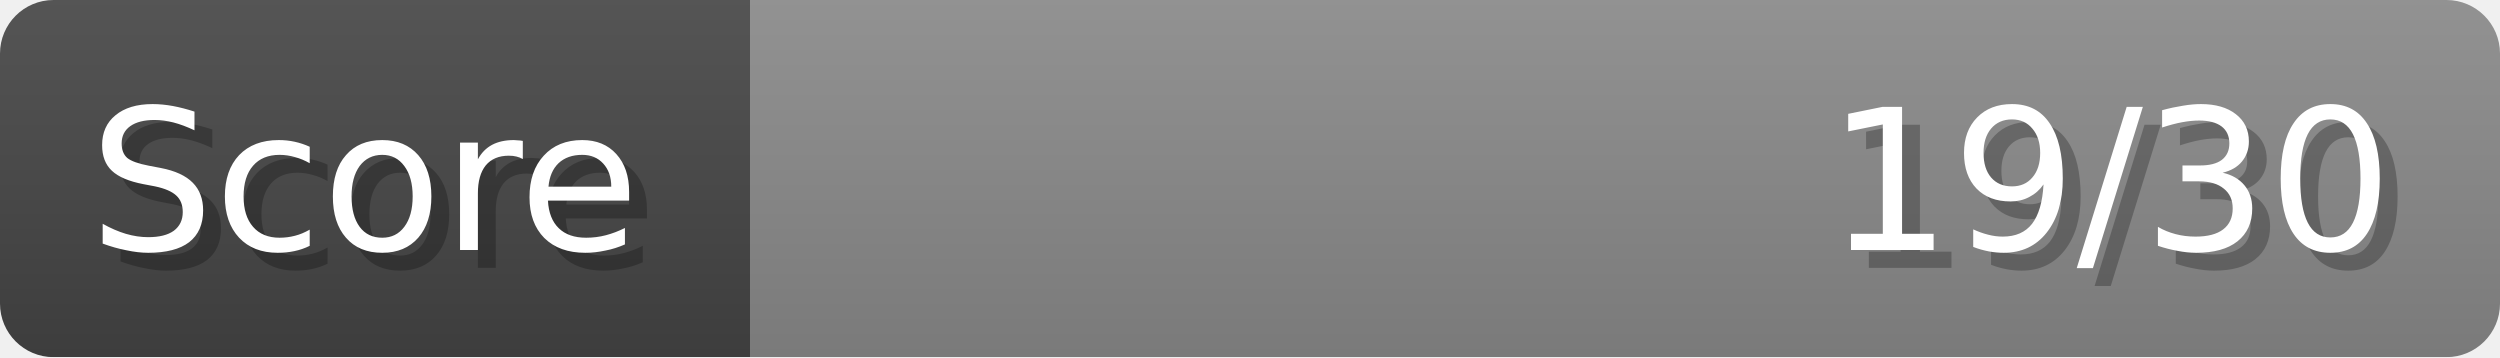
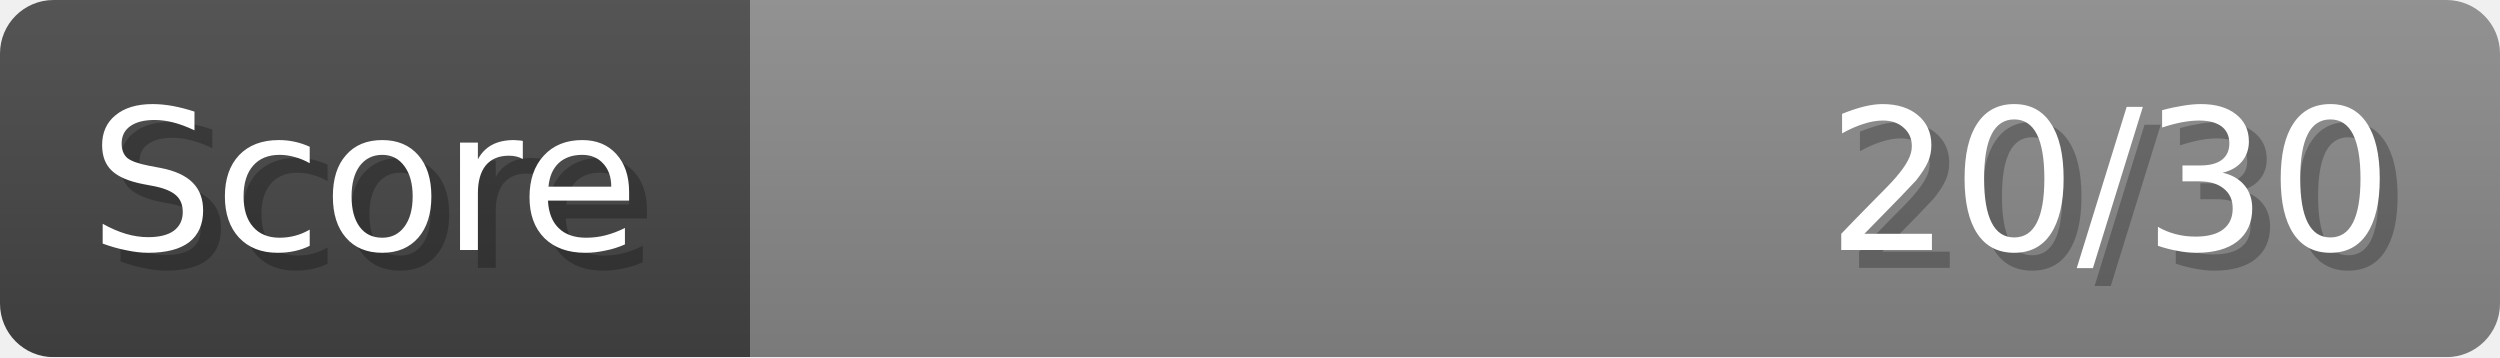
- <svg xmlns="http://www.w3.org/2000/svg" width="140px" height="20px" role="img" aria-label="Score: 19/30">
+ <svg xmlns="http://www.w3.org/2000/svg" width="140px" height="20px" role="img" aria-label="Score: 20/30">
  <linearGradient id="a" x2="0" y2="100%">
    <stop offset="0" stop-opacity=".1" stop-color="#EEE" />
    <stop offset="1" stop-opacity=".1" />
  </linearGradient>
  <mask id="m">
    <rect width="100%" height="100%" rx="3" fill="#FFF" />
  </mask>
  <g mask="url(#m)">
    <rect x="0" y="0" width="42" height="20" fill="#444" />
    <svg x="42" y="0" width="98" height="20">
      <rect width="100%" height="100%" fill="#888888" />
      <rect width="0%" height="100%" fill="#33CC11" transform="">
-         <animate attributeName="width" begin="0.5s" dur="600ms" from="0%" to="63%" repeatCount="1" fill="freeze" calcMode="spline" keyTimes="0; 1" keySplines="0.3, 0.61, 0.355, 1" />
+         <animate attributeName="width" begin="0.5s" dur="600ms" from="0%" to="66%" repeatCount="1" fill="freeze" calcMode="spline" keyTimes="0; 1" keySplines="0.3, 0.61, 0.355, 1" />
      </rect>
    </svg>
    <rect width="140" height="20" fill="url(#a)" />
  </g>
  <g aria-hidden="true" font-size="11" font-family="Verdana, DejaVu Sans, sans-serif" fill="#FFFFFF">
    <text x="6" y="15" fill="#000" opacity="0.25">Score</text>
    <text x="5" y="14">Score</text>
-     <text x="135" y="15" fill="#000" opacity="0.25" text-anchor="end">19/30</text>
-     <text x="134" y="14" text-anchor="end">19/30</text>
+     <text x="135" y="15" fill="#000" opacity="0.25" text-anchor="end">20/30</text>
+     <text x="134" y="14" text-anchor="end">20/30</text>
  </g>
</svg>
